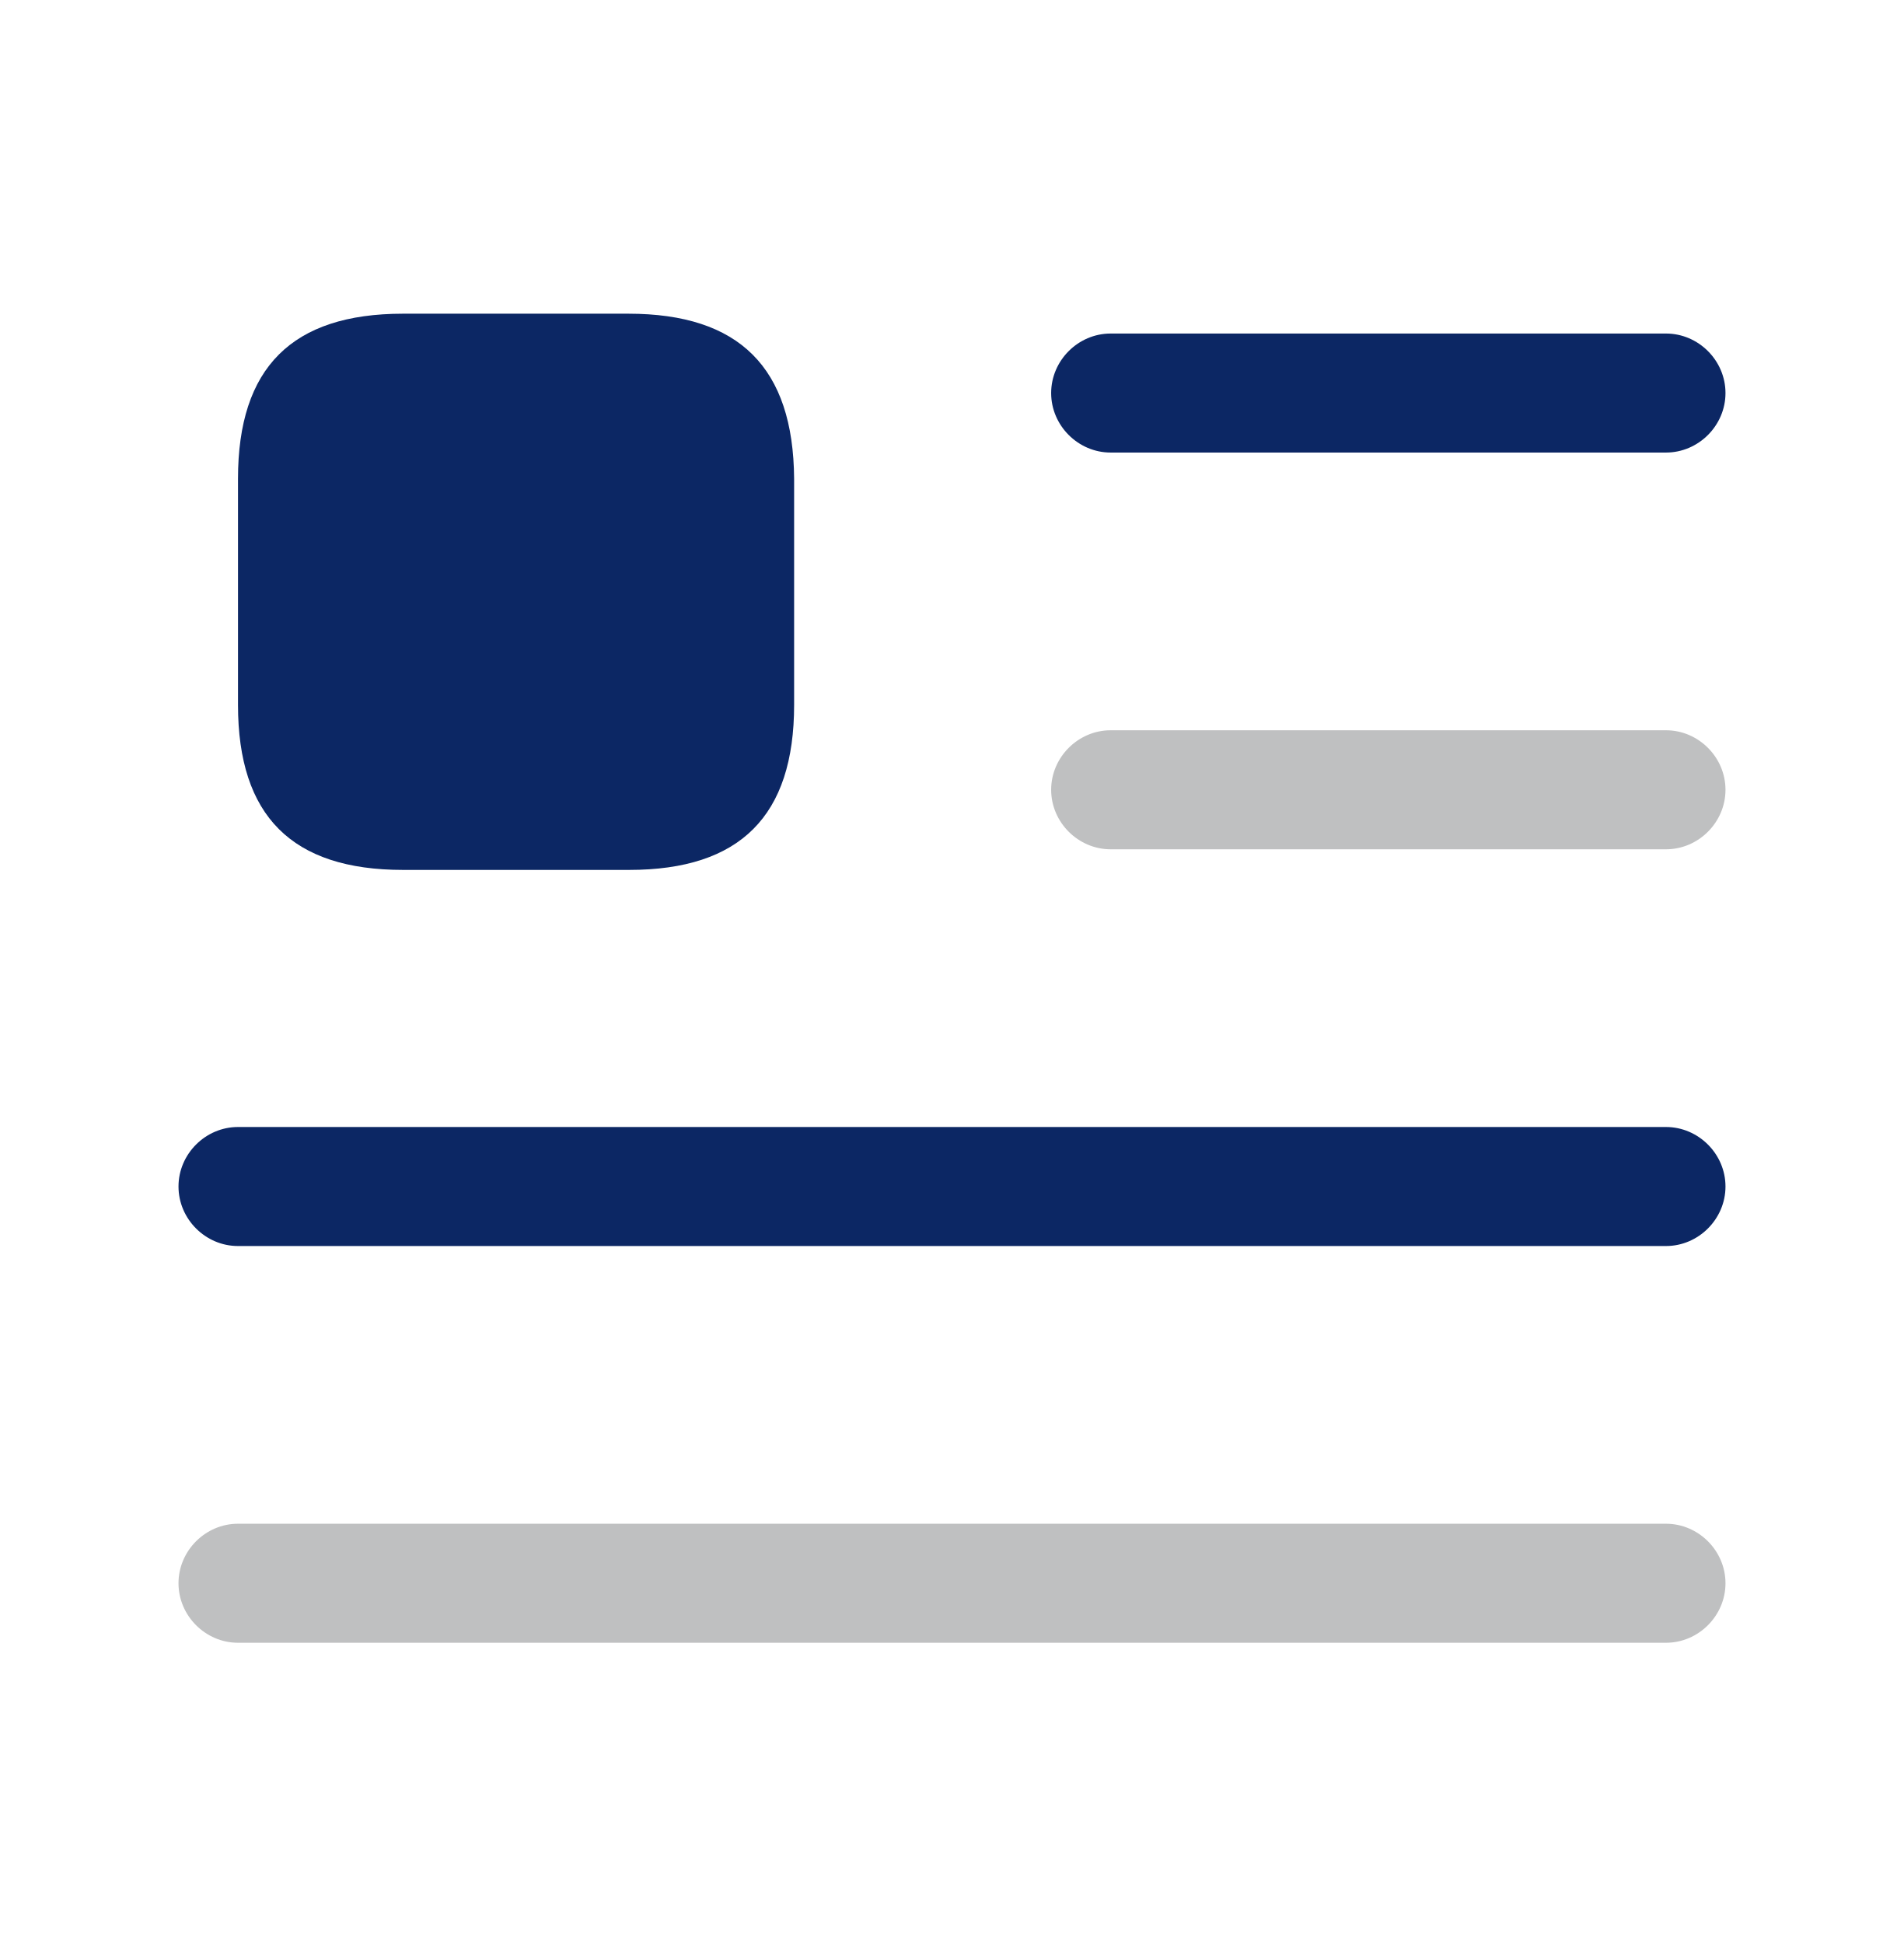
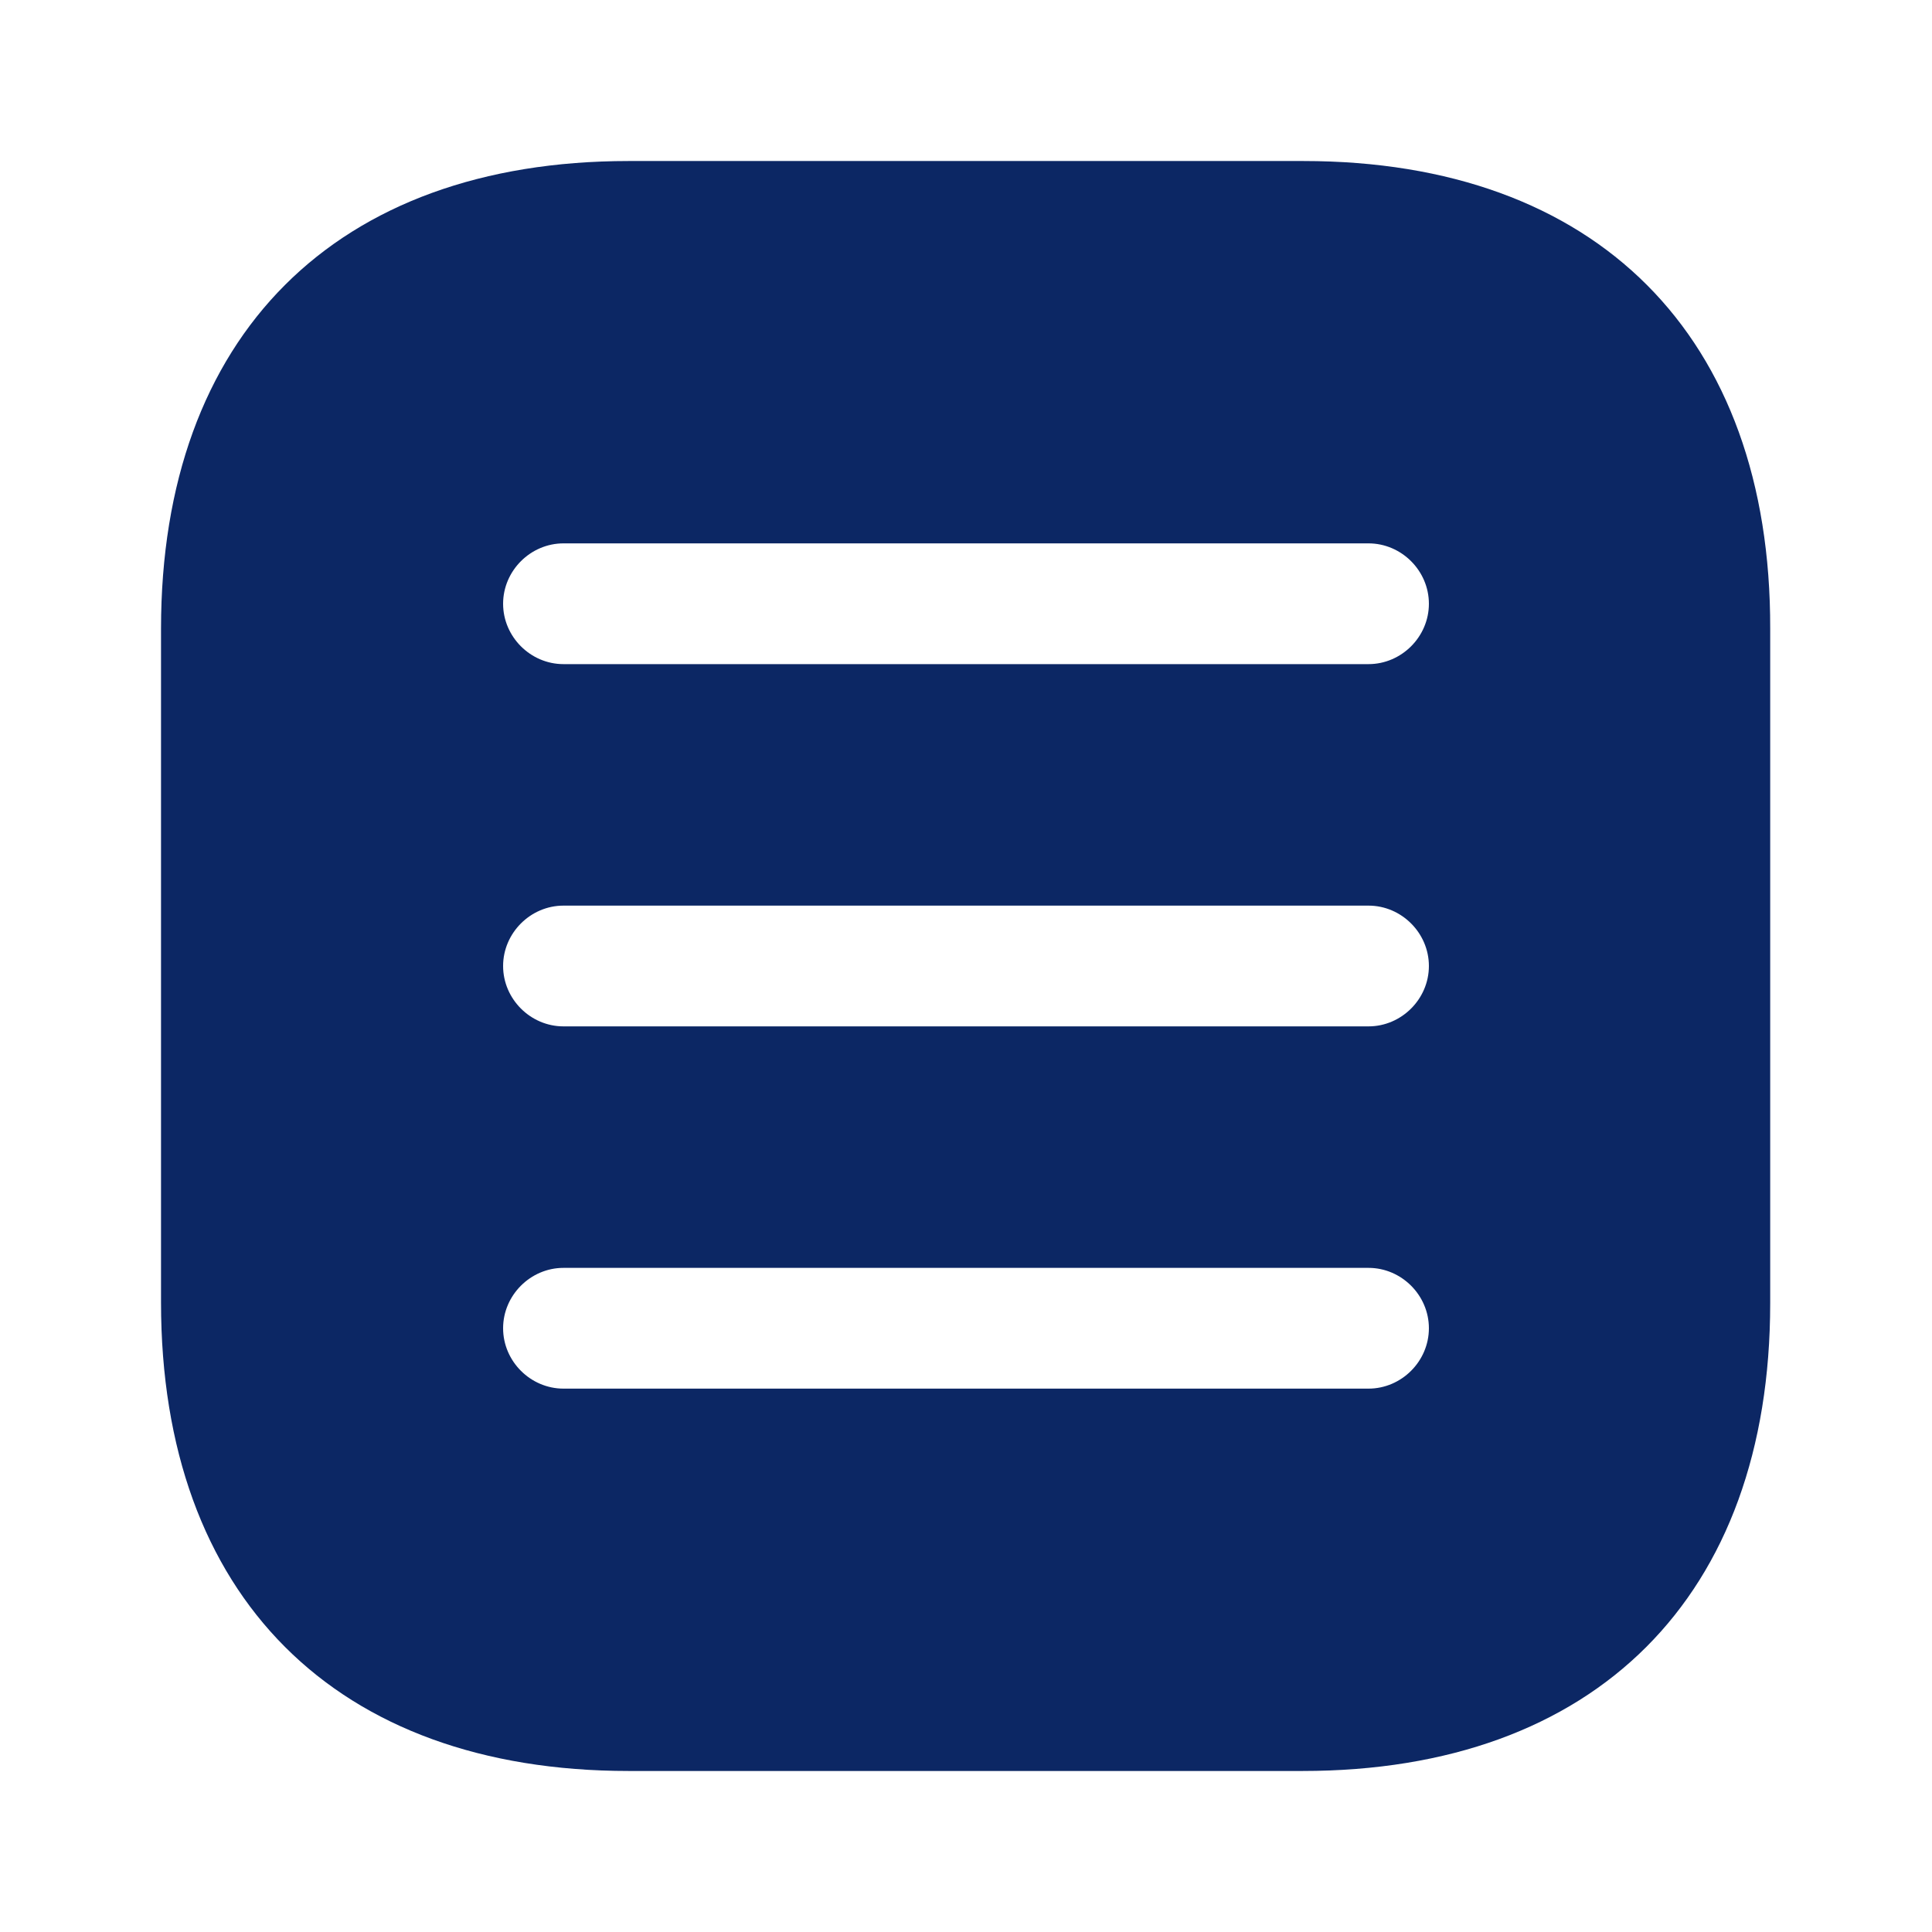
- <svg xmlns="http://www.w3.org/2000/svg" width="48" height="49" viewBox="0 0 48 49" fill="none">
-   <path d="M42 11.407H28C27.18 11.407 26.5 10.727 26.5 9.907C26.5 9.087 27.18 8.407 28 8.407H42C42.82 8.407 43.5 9.087 43.5 9.907C43.5 10.727 42.82 11.407 42 11.407Z" fill="#0C2764" style="fill:#0C2764;fill:color(display-p3 0.047 0.153 0.392);fill-opacity:1;" />
-   <path d="M42 21.407H28C27.18 21.407 26.5 20.727 26.5 19.907C26.5 19.087 27.18 18.407 28 18.407H42C42.82 18.407 43.5 19.087 43.5 19.907C43.5 20.727 42.82 21.407 42 21.407Z" fill="#BFC0C1" style="fill:#BFC0C1;fill:color(display-p3 0.749 0.753 0.757);fill-opacity:1;" />
-   <path d="M42 31.407H6C5.18 31.407 4.5 30.727 4.5 29.907C4.5 29.087 5.18 28.407 6 28.407H42C42.82 28.407 43.5 29.087 43.5 29.907C43.5 30.727 42.82 31.407 42 31.407Z" fill="#0C2764" style="fill:#0C2764;fill:color(display-p3 0.047 0.153 0.392);fill-opacity:1;" />
-   <path d="M42 41.407H6C5.18 41.407 4.5 40.727 4.5 39.907C4.5 39.087 5.18 38.407 6 38.407H42C42.82 38.407 43.5 39.087 43.5 39.907C43.5 40.727 42.82 41.407 42 41.407Z" fill="#BFC0C1" style="fill:#BFC0C1;fill:color(display-p3 0.749 0.753 0.757);fill-opacity:1;" />
-   <path d="M15.84 7.907H10.16C7.36 7.907 6 9.267 6 12.067V17.767C6 20.567 7.36 21.927 10.16 21.927H15.86C18.66 21.927 20.02 20.567 20.02 17.767V12.067C20 9.267 18.64 7.907 15.84 7.907Z" fill="#0C2764" style="fill:#0C2764;fill:color(display-p3 0.047 0.153 0.392);fill-opacity:1;" />
+ <svg xmlns="http://www.w3.org/2000/svg" width="32" height="32" viewBox="0 0 32 32" fill="none">
+   <path d="M21.587 2.667H10.413C5.56 2.667 2.667 5.56 2.667 10.413V21.573C2.667 26.44 5.56 29.333 10.413 29.333H21.573C26.427 29.333 29.32 26.44 29.32 21.587V10.413C29.333 5.56 26.44 2.667 21.587 2.667ZM22.667 23H9.333C8.787 23 8.333 22.547 8.333 22C8.333 21.453 8.787 21 9.333 21H22.667C23.213 21 23.667 21.453 23.667 22C23.667 22.547 23.213 23 22.667 23ZM22.667 17H9.333C8.787 17 8.333 16.547 8.333 16C8.333 15.453 8.787 15 9.333 15H22.667C23.213 15 23.667 15.453 23.667 16C23.667 16.547 23.213 17 22.667 17ZM22.667 11H9.333C8.787 11 8.333 10.547 8.333 10C8.333 9.453 8.787 9 9.333 9H22.667C23.213 9 23.667 9.453 23.667 10C23.667 10.547 23.213 11 22.667 11Z" fill="#0C2764" style="fill:#0C2764;fill:color(display-p3 0.047 0.153 0.392);fill-opacity:1;" />
</svg>
